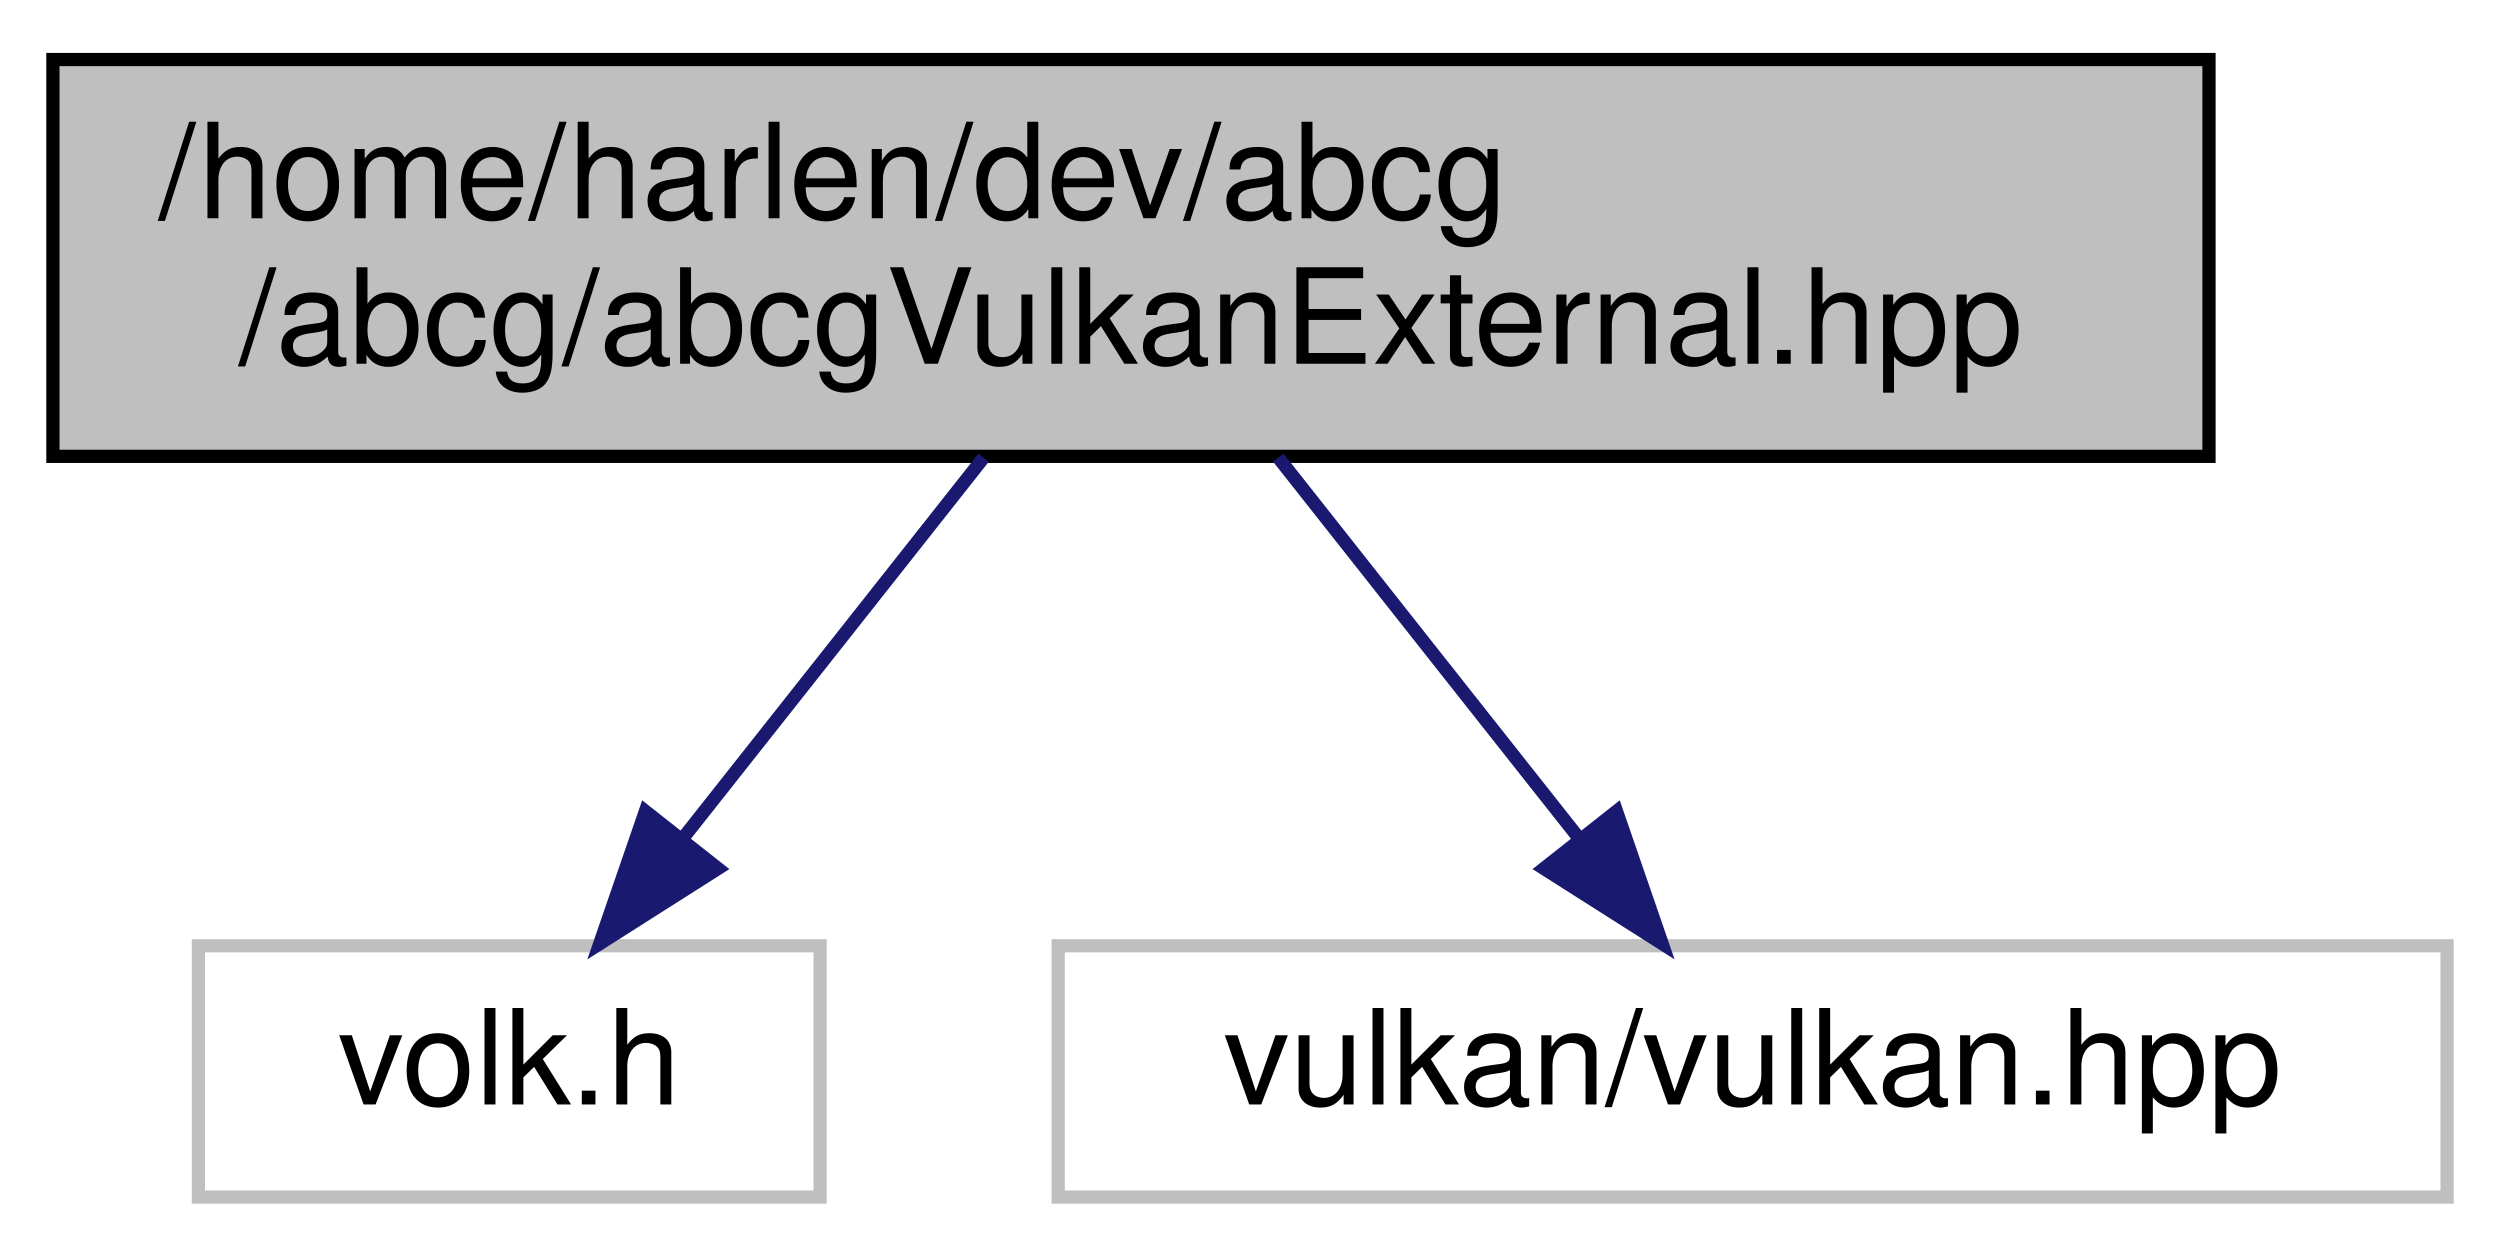
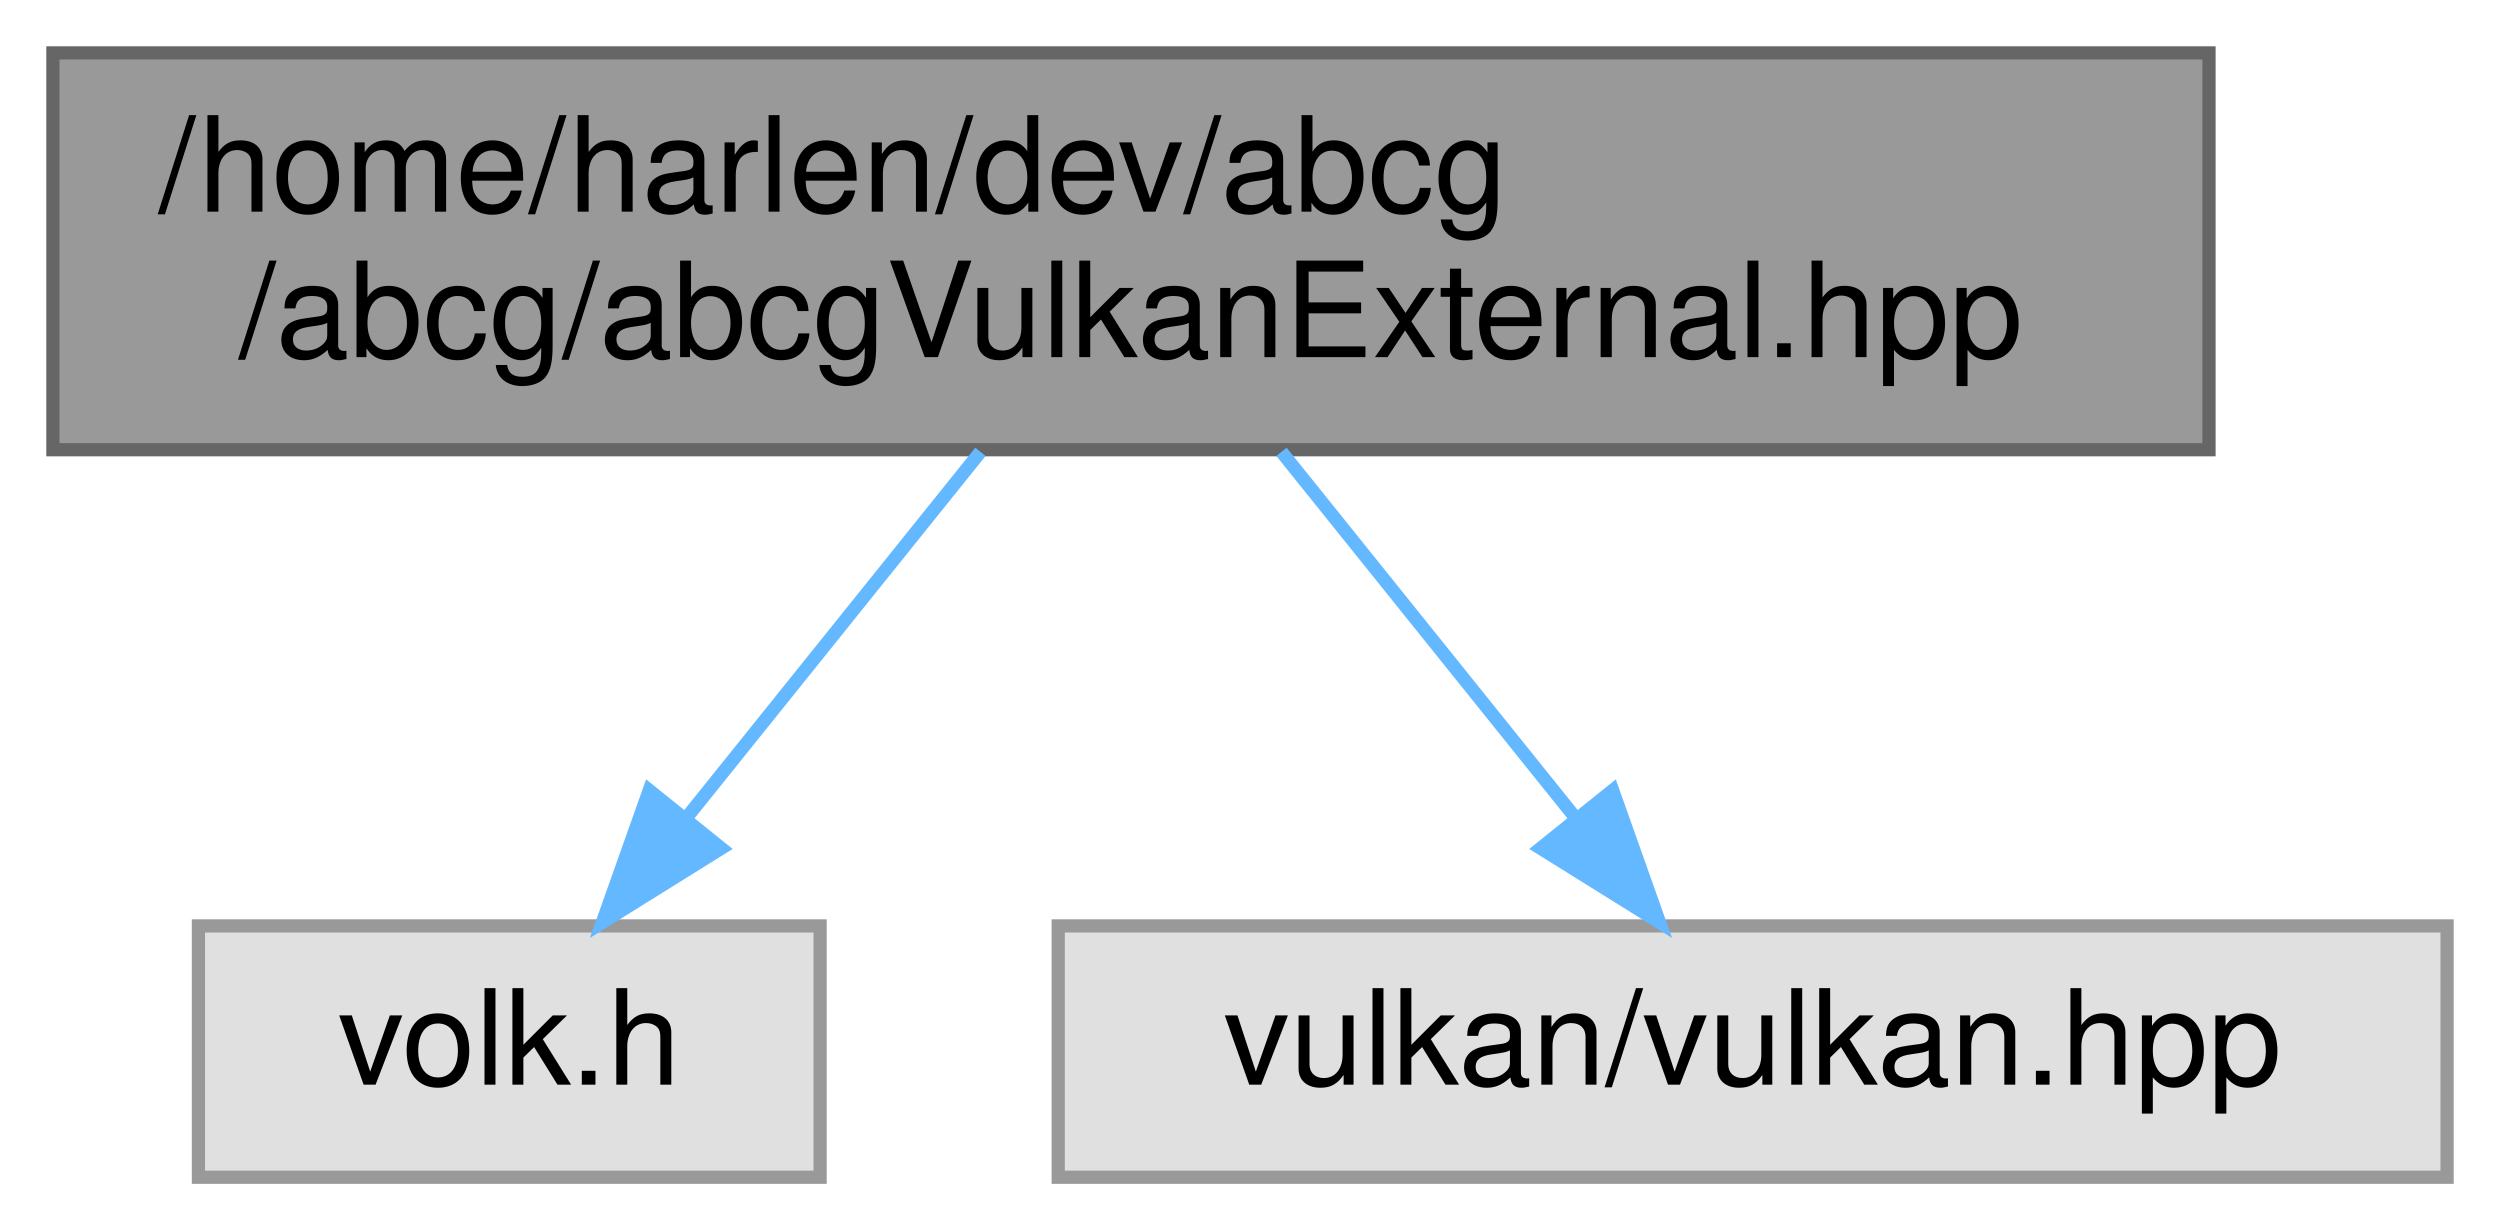
- <svg xmlns="http://www.w3.org/2000/svg" xmlns:xlink="http://www.w3.org/1999/xlink" width="189pt" height="95pt" viewBox="0.00 0.00 189.00 95.00">
-   <g id="graph0" class="graph" transform="scale(1 1) rotate(0) translate(4 91)">
-     <g id="node1" class="node">
-       <g id="a_node1">
+ <svg xmlns="http://www.w3.org/2000/svg" xmlns:xlink="http://www.w3.org/1999/xlink" width="189pt" height="93pt" viewBox="0.00 0.00 189.00 93.00">
+   <g id="graph0" class="graph" transform="scale(1 1) rotate(0) translate(4 89)">
+     <g id="Node000001" class="node">
+       <g id="a_Node000001">
        <a xlink:title="Header file for including Vulkan-related dependencies.">
-           <polygon fill="#bfbfbf" stroke="black" points="0,-56.5 0,-86.5 163,-86.5 163,-56.5 0,-56.5" />
-           <text text-anchor="start" x="8" y="-74.5" font-family="Helvetica,sans-Serif" font-size="10.00">/home/harlen/dev/abcg</text>
-           <text text-anchor="middle" x="81.5" y="-63.5" font-family="Helvetica,sans-Serif" font-size="10.00">/abcg/abcgVulkanExternal.hpp</text>
+           <polygon fill="#999999" stroke="#666666" points="163,-85 0,-85 0,-55 163,-55 163,-85" />
+           <text text-anchor="start" x="8" y="-73" font-family="Helvetica,sans-Serif" font-size="10.00">/home/harlen/dev/abcg</text>
+           <text text-anchor="middle" x="81.5" y="-62" font-family="Helvetica,sans-Serif" font-size="10.00">/abcg/abcgVulkanExternal.hpp</text>
        </a>
      </g>
    </g>
-     <g id="node2" class="node">
-       <g id="a_node2">
+     <g id="Node000002" class="node">
+       <g id="a_Node000002">
        <a xlink:title=" ">
-           <polygon fill="none" stroke="#bfbfbf" points="11,-0.5 11,-19.5 58,-19.5 58,-0.5 11,-0.5" />
-           <text text-anchor="middle" x="34.5" y="-7.5" font-family="Helvetica,sans-Serif" font-size="10.00">volk.h</text>
+           <polygon fill="#e0e0e0" stroke="#999999" points="58,-19 11,-19 11,0 58,0 58,-19" />
+           <text text-anchor="middle" x="34.5" y="-7" font-family="Helvetica,sans-Serif" font-size="10.00">volk.h</text>
        </a>
      </g>
    </g>
-     <g id="edge1" class="edge">
-       <path fill="none" stroke="midnightblue" d="M70.36,-56.4C63.53,-47.75 54.76,-36.64 47.59,-27.58" />
-       <polygon fill="midnightblue" stroke="midnightblue" points="50.28,-25.34 41.34,-19.66 44.79,-29.67 50.28,-25.34" />
-     </g>
-     <g id="node3" class="node">
-       <g id="a_node3">
+     <g id="edge1_Node000001_Node000002" class="edge">
+       <g id="a_edge1_Node000001_Node000002">
        <a xlink:title=" ">
-           <polygon fill="none" stroke="#bfbfbf" points="76,-0.5 76,-19.5 181,-19.5 181,-0.5 76,-0.5" />
-           <text text-anchor="middle" x="128.5" y="-7.5" font-family="Helvetica,sans-Serif" font-size="10.00">vulkan/vulkan.hpp</text>
+           <path fill="none" stroke="#63b8ff" d="M70.12,-54.84C63.44,-46.52 54.95,-35.96 47.94,-27.23" />
+           <polygon fill="#63b8ff" stroke="#63b8ff" points="50.53,-24.87 41.54,-19.27 45.08,-29.25 50.53,-24.87" />
        </a>
      </g>
    </g>
-     <g id="edge2" class="edge">
-       <path fill="none" stroke="midnightblue" d="M92.64,-56.4C99.47,-47.75 108.24,-36.64 115.41,-27.58" />
-       <polygon fill="midnightblue" stroke="midnightblue" points="118.21,-29.67 121.66,-19.66 112.72,-25.34 118.21,-29.67" />
+     <g id="Node000003" class="node">
+       <g id="a_Node000003">
+         <a xlink:title=" ">
+           <polygon fill="#e0e0e0" stroke="#999999" points="181,-19 76,-19 76,0 181,0 181,-19" />
+           <text text-anchor="middle" x="128.5" y="-7" font-family="Helvetica,sans-Serif" font-size="10.00">vulkan/vulkan.hpp</text>
+         </a>
+       </g>
+     </g>
+     <g id="edge2_Node000001_Node000003" class="edge">
+       <g id="a_edge2_Node000001_Node000003">
+         <a xlink:title=" ">
+           <path fill="none" stroke="#63b8ff" d="M92.88,-54.84C99.56,-46.52 108.05,-35.96 115.06,-27.23" />
+           <polygon fill="#63b8ff" stroke="#63b8ff" points="117.92,-29.25 121.46,-19.27 112.47,-24.87 117.92,-29.25" />
+         </a>
+       </g>
    </g>
  </g>
</svg>
